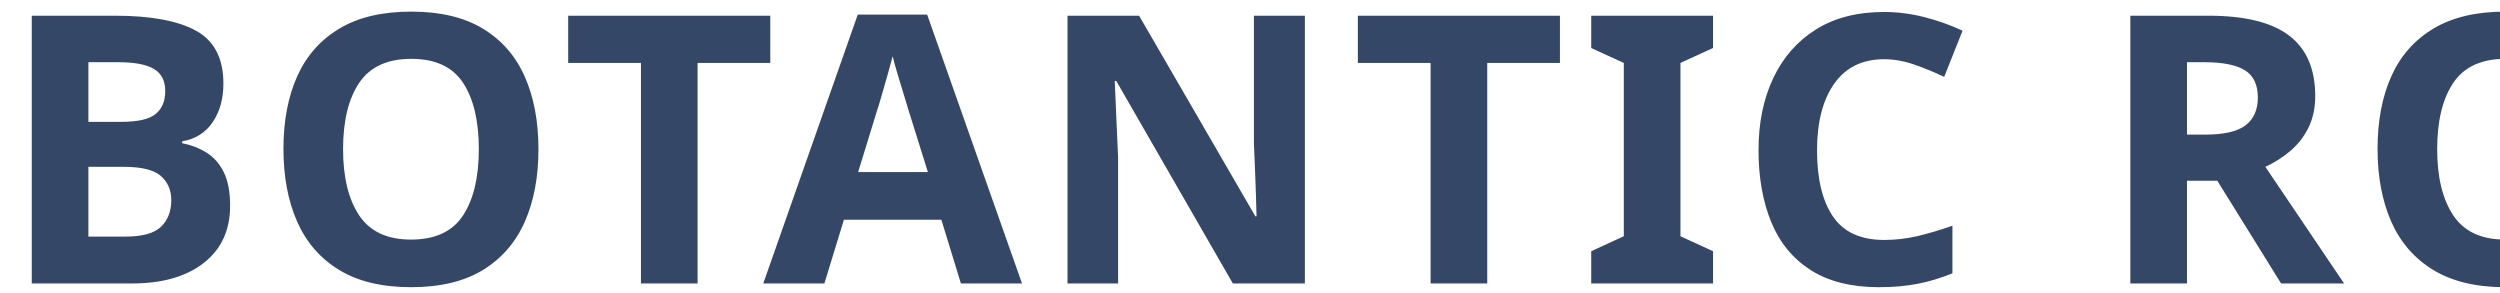
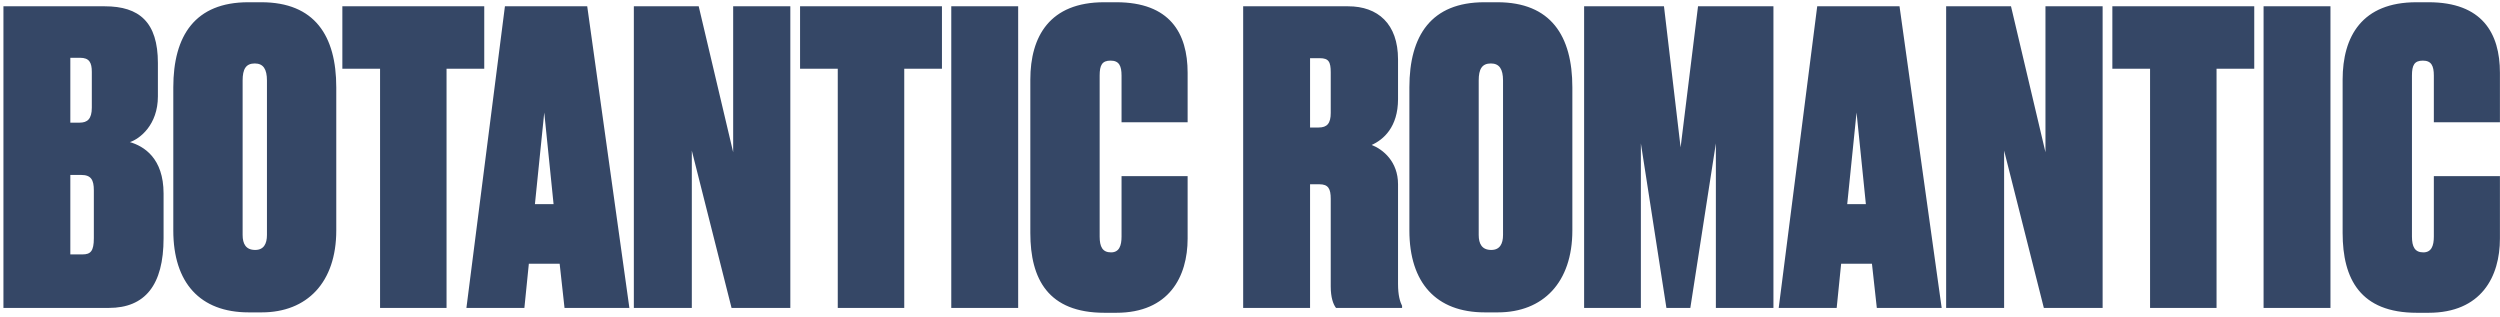
- <svg xmlns="http://www.w3.org/2000/svg" width="640px" height="75px" viewBox="0 0 640 75" version="1.1">
+ <svg xmlns="http://www.w3.org/2000/svg" width="592px" height="75px" viewBox="0 0 592 75" version="1.1">
  <defs />
-   <g id="Page-1" stroke="none" stroke-width="1" fill="none" fill-rule="evenodd" font-size="96" font-family="Druk-Heavy, Druk" letter-spacing="3" font-weight="600">
-     <text id="BOTANTIC-ROMANTIC" fill="#354766">
-       <tspan x="-0.512" y="72.565">BOTANTIC ROMANTIC</tspan>
-       <tspan x="644.344" y="72.565"> </tspan>
-     </text>
+   <g id="Page-1" stroke="none" stroke-width="1" fill="none" fill-rule="evenodd">
+     <path d="M0.814,72.915 L0.814,1.491 L24.814,1.491 C32.974,1.491 37.39,5.235 37.39,14.931 L37.39,22.803 C37.39,29.619 33.07,32.883 30.766,33.651 C34.03,34.611 38.734,37.395 38.734,45.843 L38.734,56.403 C38.734,67.539 34.318,72.915 25.774,72.915 L0.814,72.915 Z M19.246,41.427 L16.654,41.427 L16.654,60.243 L19.534,60.243 C21.454,60.243 22.222,59.475 22.222,56.403 L22.222,45.075 C22.222,42.579 21.55,41.427 19.246,41.427 Z M18.958,13.683 L16.654,13.683 L16.654,29.043 L18.862,29.043 C20.686,29.043 21.742,28.179 21.742,25.491 L21.742,17.043 C21.742,14.835 21.166,13.683 18.958,13.683 Z M79.63,20.691 L79.63,54.579 C79.63,66.867 72.718,73.971 61.966,73.971 L58.894,73.971 C47.374,73.971 41.038,66.963 41.038,54.579 L41.038,20.691 C41.038,8.403 46.222,0.531 58.798,0.531 L61.87,0.531 C74.542,0.531 79.63,8.499 79.63,20.691 Z M63.214,55.635 L63.214,19.059 C63.214,16.371 62.35,15.027 60.334,15.027 C58.222,15.027 57.454,16.371 57.454,19.059 L57.454,55.635 C57.454,57.747 58.222,59.187 60.43,59.187 C62.446,59.187 63.214,57.747 63.214,55.635 Z M81.07,1.491 L114.67,1.491 L114.67,16.275 L105.742,16.275 L105.742,72.915 L89.998,72.915 L89.998,16.275 L81.07,16.275 L81.07,1.491 Z M133.678,72.915 L132.526,62.451 L125.23,62.451 L124.174,72.915 L110.446,72.915 L119.566,1.491 L139.054,1.491 L149.038,72.915 L133.678,72.915 Z M128.878,26.643 L126.67,48.339 L131.086,48.339 L128.878,26.643 Z M150.094,1.491 L150.094,72.915 L163.822,72.915 L163.822,35.667 L173.23,72.915 L187.15,72.915 L187.15,1.491 L173.614,1.491 L173.614,36.051 L165.454,1.491 L150.094,1.491 Z M189.454,1.491 L189.454,16.275 L198.382,16.275 L198.382,72.915 L214.126,72.915 L214.126,16.275 L223.054,16.275 L223.054,1.491 L189.454,1.491 Z M241.102,1.491 L225.262,1.491 L225.262,72.915 L241.102,72.915 L241.102,1.491 Z M265.582,56.019 C265.582,58.227 265.006,59.763 263.086,59.763 C261.07,59.763 260.398,58.419 260.398,56.019 L260.398,17.907 C260.398,15.411 260.974,14.355 262.99,14.355 C265.006,14.355 265.582,15.603 265.582,17.907 L265.582,28.947 L281.23,28.947 L281.23,17.235 C281.23,7.827 277.006,0.531 264.334,0.531 L261.454,0.531 C248.59,0.531 243.982,8.595 243.982,18.867 L243.982,55.155 C243.982,66.099 248.206,74.067 261.55,74.067 L264.334,74.067 C276.814,74.067 281.23,65.523 281.23,56.499 L281.23,41.715 L265.582,41.715 L265.582,56.019 Z M310.222,13.779 L310.222,30.195 L312.238,30.195 C314.254,30.195 315.118,29.235 315.118,26.739 L315.118,17.139 C315.118,14.643 314.638,13.779 312.526,13.779 L310.222,13.779 Z M310.222,43.635 L310.222,72.915 L294.382,72.915 L294.382,1.491 L319.246,1.491 C326.254,1.491 331.054,5.619 331.054,14.067 L331.054,23.475 C331.054,30.099 327.598,33.075 324.814,34.323 C327.502,35.379 331.054,38.259 331.054,43.635 L331.054,67.251 C331.054,69.939 331.534,71.475 332.014,72.435 L332.014,72.915 L316.366,72.915 C315.694,72.051 315.118,70.419 315.118,67.827 L315.118,47.091 C315.118,44.691 314.542,43.635 312.43,43.635 L310.222,43.635 Z M372.334,20.691 L372.334,54.579 C372.334,66.867 365.422,73.971 354.67,73.971 L351.598,73.971 C340.078,73.971 333.742,66.963 333.742,54.579 L333.742,20.691 C333.742,8.403 338.926,0.531 351.502,0.531 L354.574,0.531 C367.246,0.531 372.334,8.499 372.334,20.691 Z M355.918,55.635 L355.918,19.059 C355.918,16.371 355.054,15.027 353.038,15.027 C350.926,15.027 350.158,16.371 350.158,19.059 L350.158,55.635 C350.158,57.747 350.926,59.187 353.134,59.187 C355.15,59.187 355.918,57.747 355.918,55.635 Z M375.118,72.915 L388.558,72.915 L388.558,33.939 L394.606,72.915 L400.27,72.915 L406.318,33.939 L406.318,72.915 L419.95,72.915 L419.95,1.491 L402.094,1.491 L397.966,34.899 L394.03,1.491 L375.118,1.491 L375.118,72.915 Z M444.43,72.915 L443.278,62.451 L435.982,62.451 L434.926,72.915 L421.198,72.915 L430.318,1.491 L449.806,1.491 L459.79,72.915 L444.43,72.915 Z M439.63,26.643 L437.422,48.339 L441.838,48.339 L439.63,26.643 Z M460.846,1.491 L460.846,72.915 L474.574,72.915 L474.574,35.667 L483.982,72.915 L497.902,72.915 L497.902,1.491 L484.366,1.491 L484.366,36.051 L476.206,1.491 L460.846,1.491 Z M500.206,1.491 L500.206,16.275 L509.134,16.275 L509.134,72.915 L524.878,72.915 L524.878,16.275 L533.806,16.275 L533.806,1.491 L500.206,1.491 Z M551.854,1.491 L536.014,1.491 L536.014,72.915 L551.854,72.915 L551.854,1.491 Z M576.334,56.019 C576.334,58.227 575.758,59.763 573.838,59.763 C571.822,59.763 571.15,58.419 571.15,56.019 L571.15,17.907 C571.15,15.411 571.726,14.355 573.742,14.355 C575.758,14.355 576.334,15.603 576.334,17.907 L576.334,28.947 L591.982,28.947 L591.982,17.235 C591.982,7.827 587.758,0.531 575.086,0.531 L572.206,0.531 C559.342,0.531 554.734,8.595 554.734,18.867 L554.734,55.155 C554.734,66.099 558.958,74.067 572.302,74.067 L575.086,74.067 C587.566,74.067 591.982,65.523 591.982,56.499 L591.982,41.715 L576.334,41.715 L576.334,56.019 Z" id="BOTANTIC-ROMANTIC" fill="#354766" />
  </g>
</svg>
